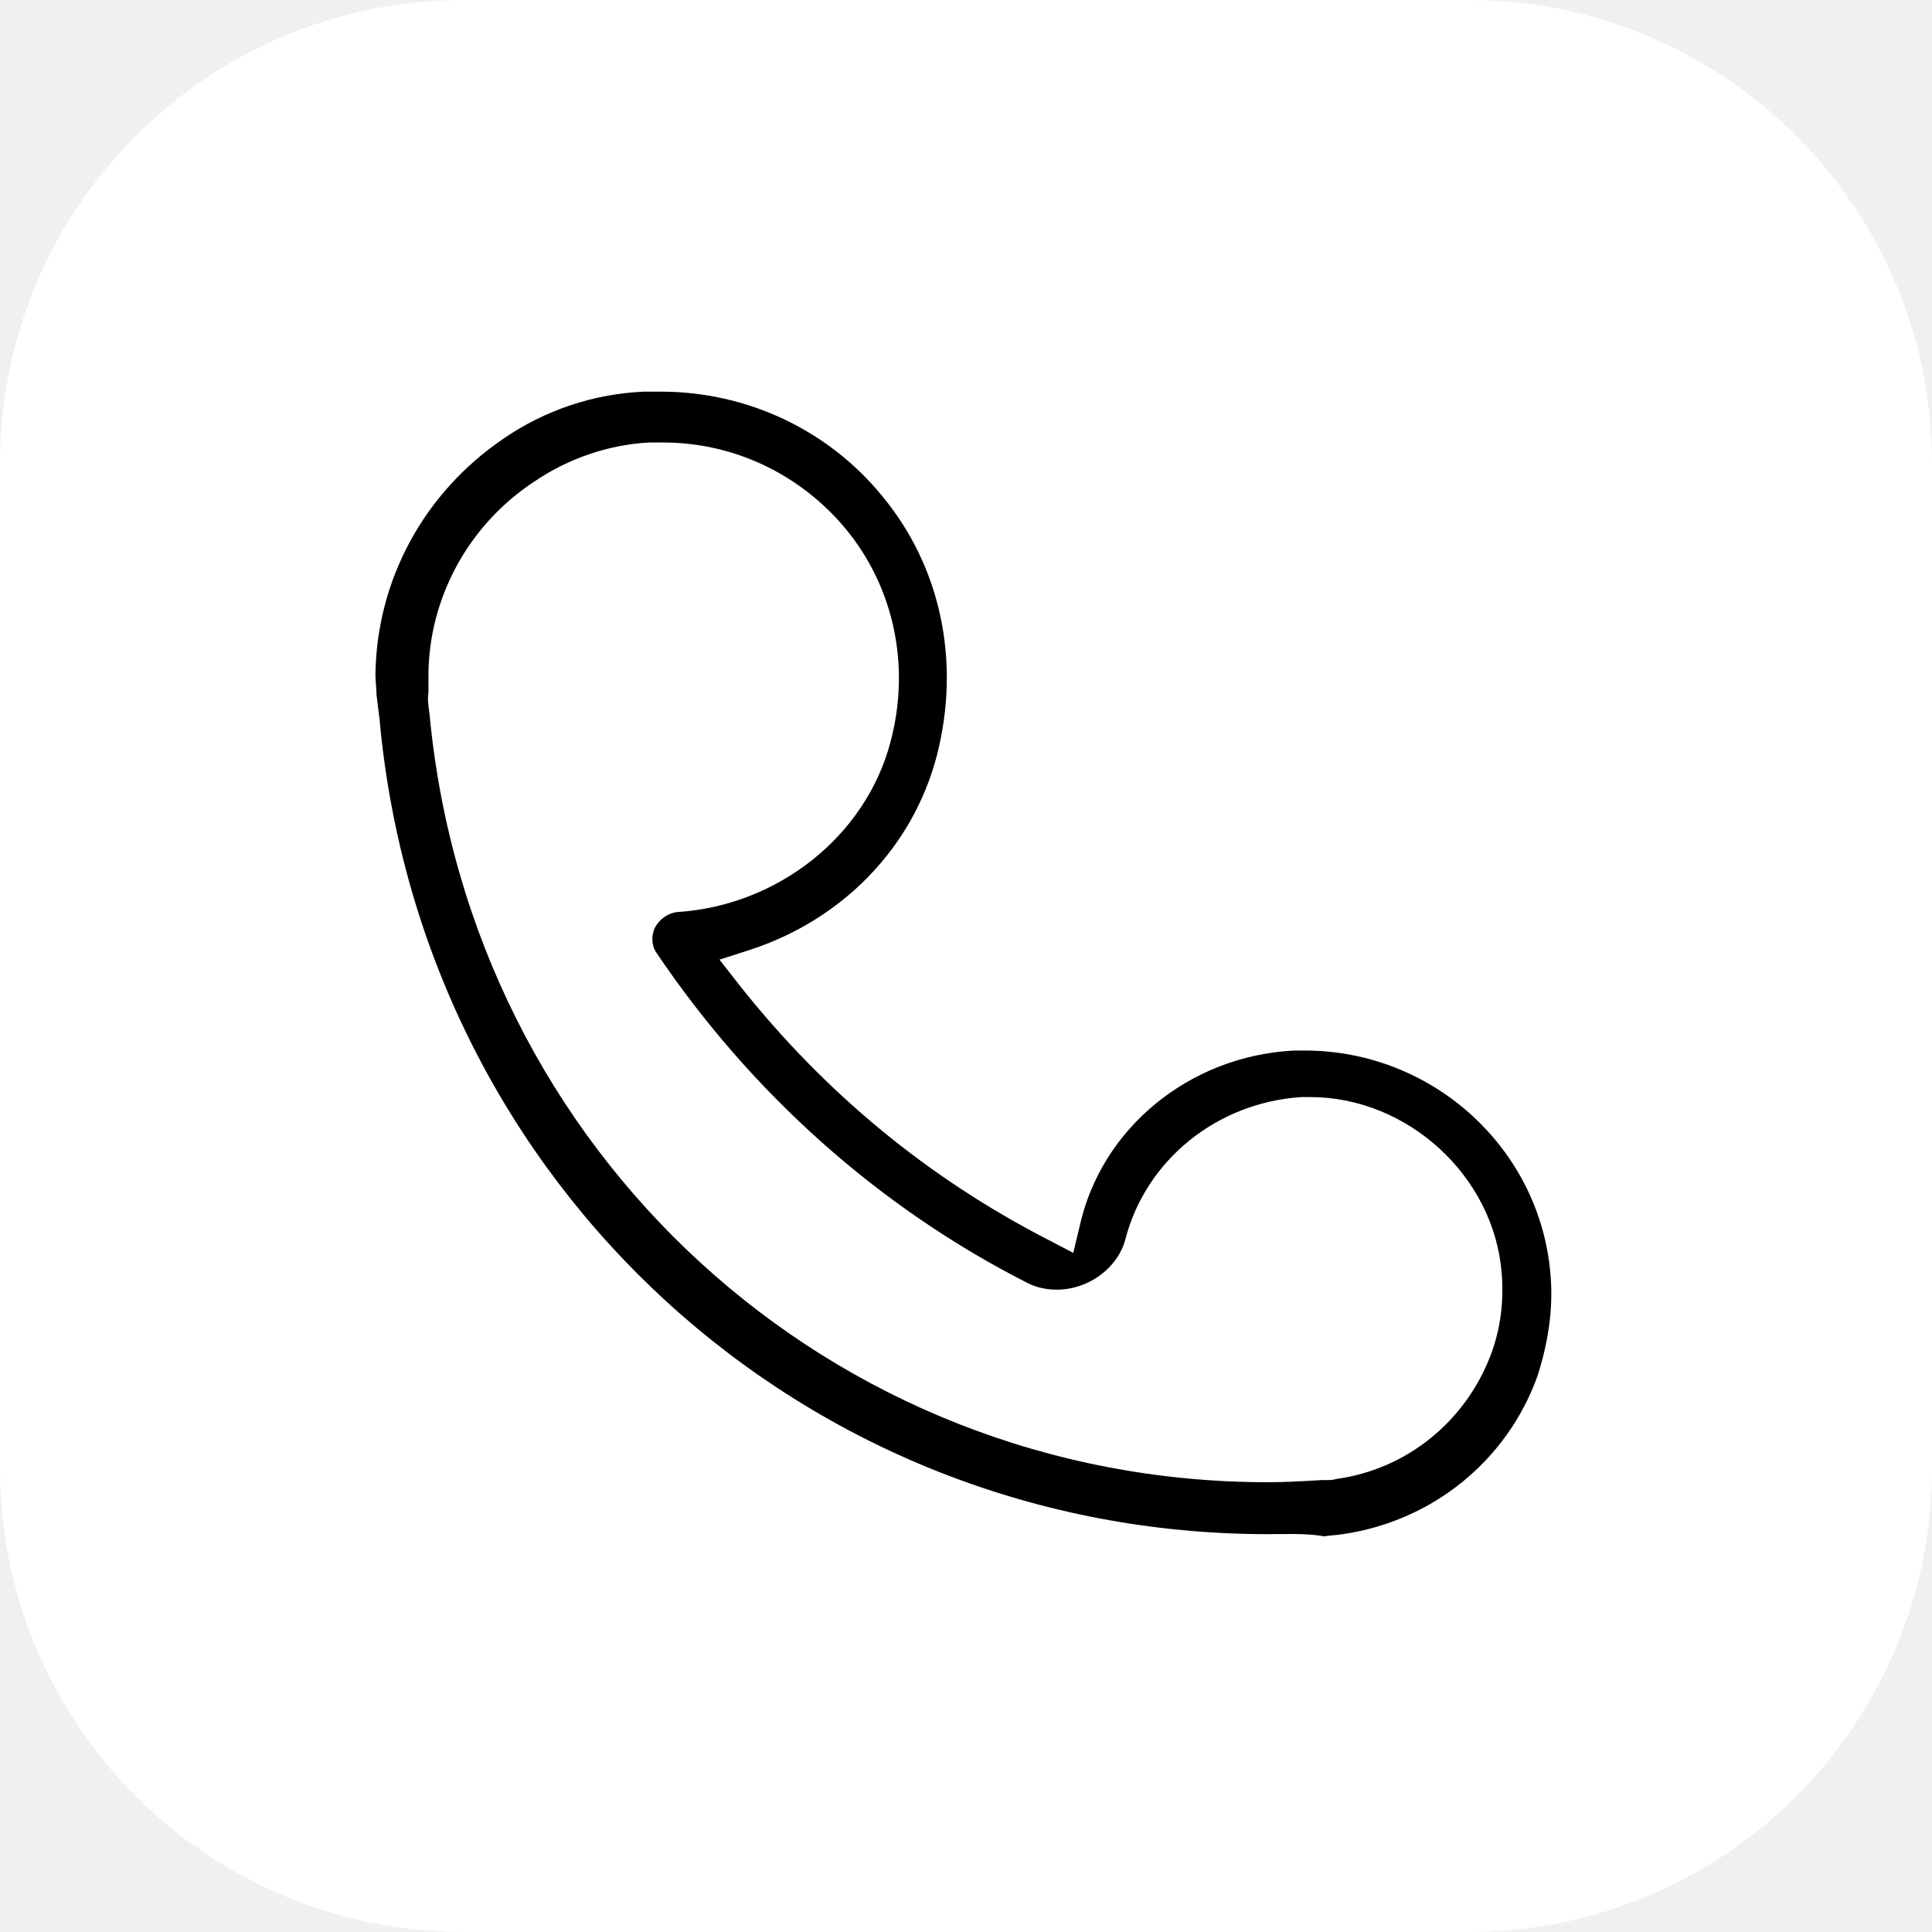
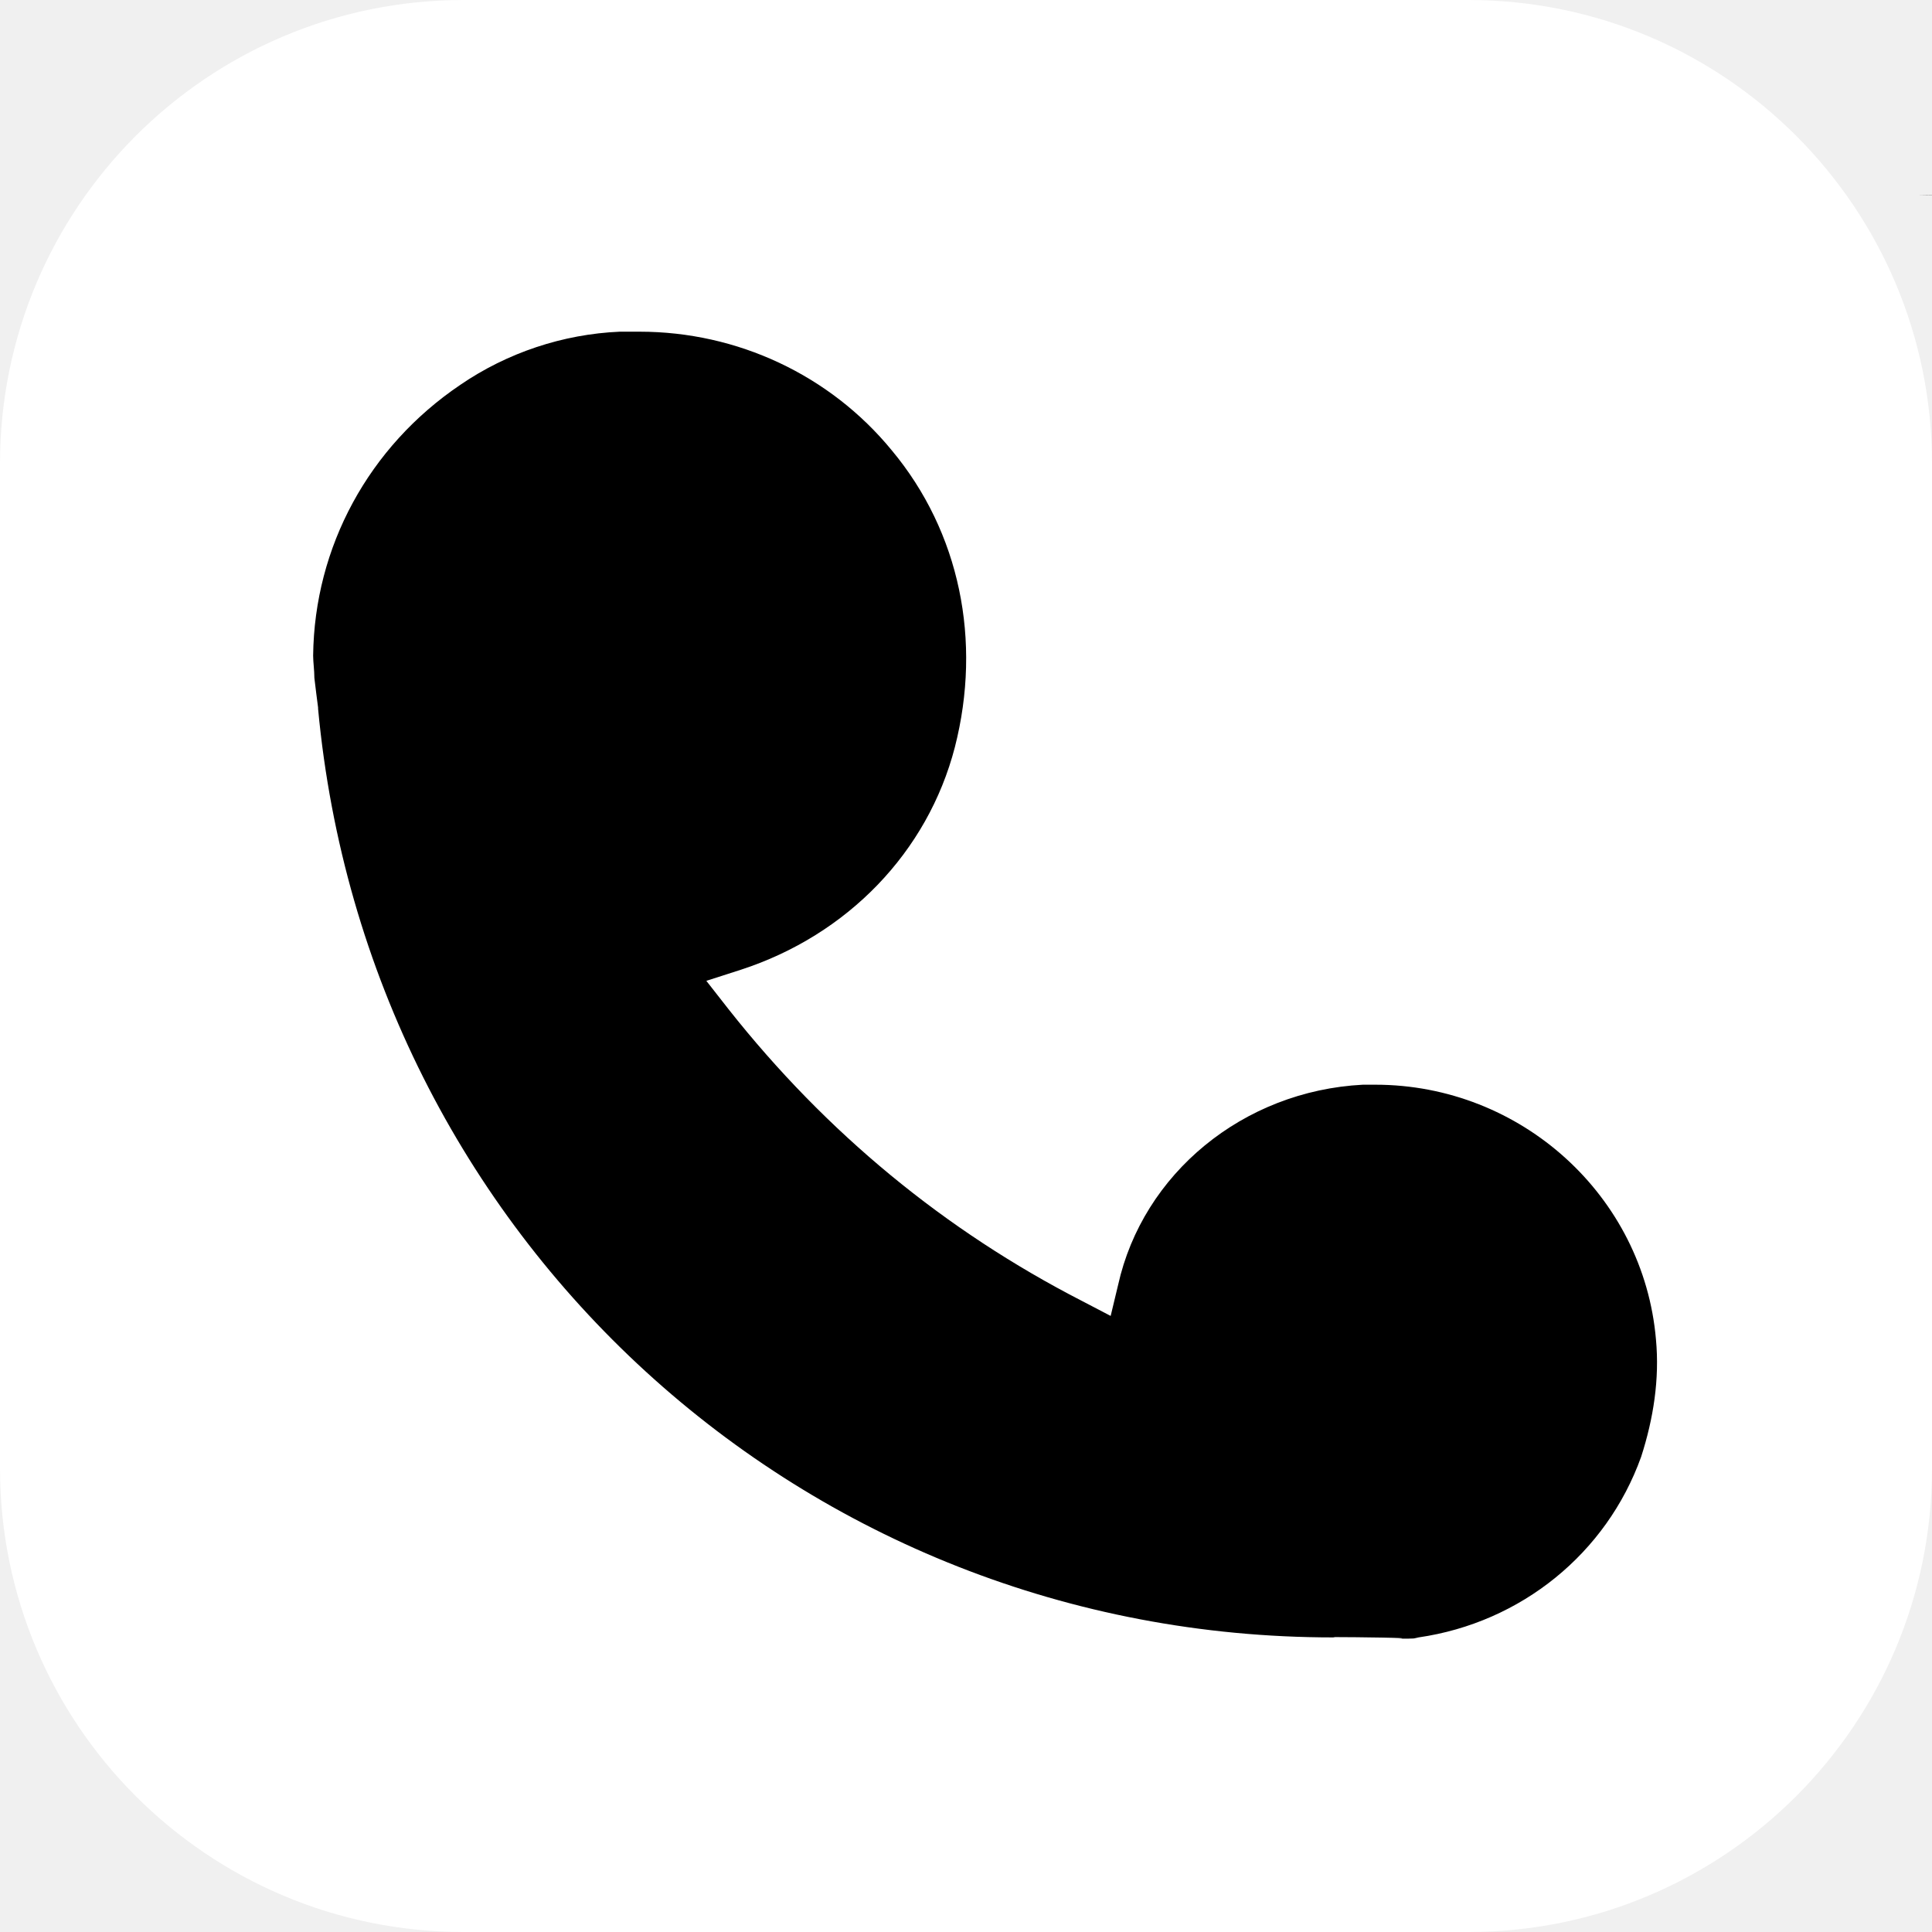
<svg xmlns="http://www.w3.org/2000/svg" width="50px" height="50px" viewBox="0 0 50 50">
  <rect x="0" y="0" width="50" height="50" rx="12" ry="12" fill="white" />
-   <g transform="translate(7, 7) scale(0.035)">
-     <path d="M737.6 934.4c-342.4 0-624.8-258.4-656.8-600.8v-0.8c-0.8-5.6-1.6-12.8-2.4-19.2 0-4.8-0.8-10.4-0.8-14.4 0.8-70.4 36-135.2 95.2-175.2 30.4-20.8 66.4-32.8 103.2-34.4h12.8c63.2 0 123.2 28 163.2 76.8 44 52.8 58.4 123.2 40.8 192-17.6 68-69.6 121.6-138.4 144l-22.4 7.2 14.4 18.4c63.2 80 140 143.2 228.8 188.8l18.4 9.6 4.8-20c16-72 80.8-125.6 158.4-129.6h8c94.4 0 173.6 72 181.6 164.8 2.4 25.6-1.6 51.2-9.6 76-22.4 62.4-77.6 107.2-144 116.8-4.8 0.8-8.8 0.8-13.6 1.6-13.6-2.4-28-1.6-41.6-1.6zM117.6 328c30.4 324 296.8 568 620 568 12.8 0 26.4-0.8 40-1.6h3.2c2.4 0 4.8 0 7.2-0.8 52.8-7.2 96-43.2 114.4-92 7.2-19.2 9.6-39.2 8-60-5.6-72-69.6-130.4-141.6-130.4h-6.4c-62.4 4-115.2 46.4-130.4 105.6-5.6 20.8-27.2 36.8-50.4 36.8-8 0-15.2-1.6-21.6-4.8-110.4-56-204.8-140.8-274.4-244-4-5.6-4-12.8-1.6-18.4 3.2-6.4 9.6-11.2 16.8-12 74.4-4.8 139.2-56 157.6-125.6 15.2-56.8 2.4-115.2-33.6-158.4-33.6-40-82.4-63.2-134.4-63.2H280c-30.4 1.6-60 12-84.8 28.8-48.8 32-78.4 86.4-78.4 144V312c-0.8 4.8 0 10.4 0.8 16z" fill="black" />
+   <g transform="translate(5, 5) scale(0.04)">
+     <path d="M737.6 934.4c-342.4 0-624.8-258.4-656.8-600.8v-0.8c-0.8-5.6-1.6-12.8-2.4-19.2 0-4.8-0.8-10.4-0.8-14.4 0.8-70.4 36-135.2 95.2-175.2 30.4-20.8 66.4-32.8 103.2-34.4h12.8c63.2 0 123.2 28 163.2 76.8 44 52.8 58.4 123.2 40.8 192-17.6 68-69.6 121.6-138.4 144l-22.4 7.2 14.4 18.4c63.2 80 140 143.2 228.8 188.8l18.4 9.6 4.8-20c16-72 80.8-125.6 158.4-129.6h8c94.4 0 173.6 72 181.6 164.8 2.4 25.6-1.6 51.2-9.6 76-22.4 62.4-77.6 107.2-144 116.8-4 .8-.8 .8 -13 .8c13-.5 -28 -1 -41 -1zM1176 .5c30 .5 -30 .5 -30 .5s30 .5 -30 .5S1176 .5zM1176 .5s30 .5 -30 .5s30 .5 -30 .5zM1176 .5s30 .5 -30 .5s30 .5 -30 .5zM1176 .5s30 .5 -30 .5s30 .5 -30 .5z" fill="black" />
+     <path d="M...Z" fill="black" />
  </g>
</svg>
